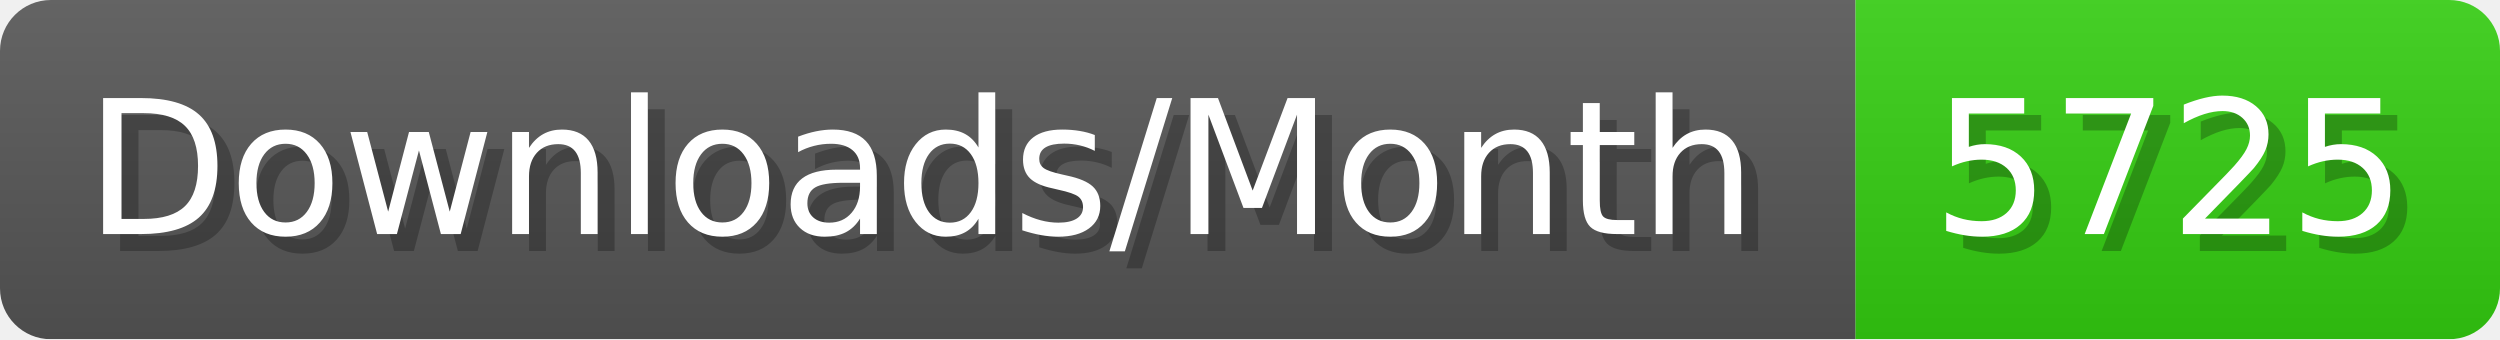
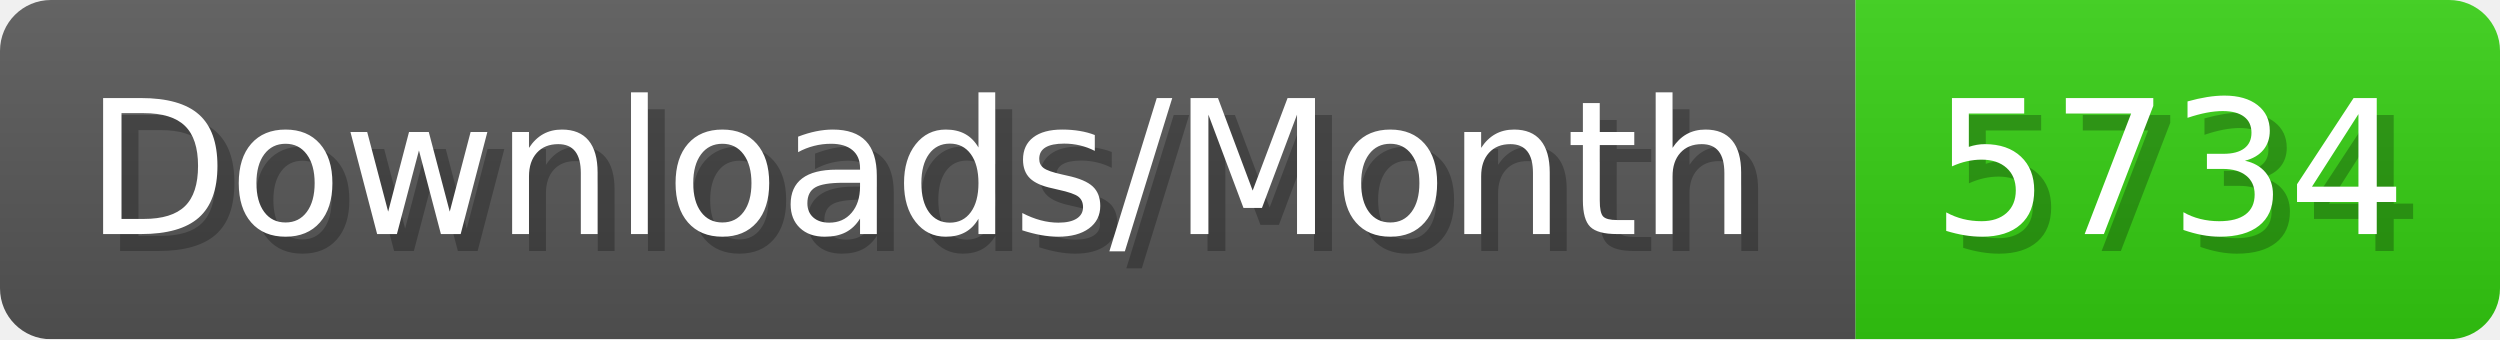
- <svg xmlns="http://www.w3.org/2000/svg" width="147.4" height="20" viewBox="0 0 1474 200" role="img" aria-label="Downloads/Month: 5725">
+ <svg xmlns="http://www.w3.org/2000/svg" width="147.4" height="20" viewBox="0 0 1474 200" role="img" aria-label="Downloads/Month: 5734">
  <linearGradient id="YlXUI" x2="0" y2="100%">
    <stop offset="0" stop-opacity=".1" stop-color="#EEE" />
    <stop offset="1" stop-opacity=".1" />
  </linearGradient>
  <mask id="JHhop">
    <rect width="1474" height="200" rx="30" fill="#FFF" />
  </mask>
  <g mask="url(#JHhop)">
    <rect width="1094" height="200" fill="#555" />
    <rect width="380" height="200" fill="#3C1" x="1094" />
    <rect width="1474" height="200" fill="url(#YlXUI)" />
  </g>
  <g aria-hidden="true" fill="#fff" text-anchor="start" font-family="Verdana,DejaVu Sans,sans-serif" font-size="110">
    <text x="60" y="148" textLength="994" fill="#000" opacity="0.25">Downloads/Month</text>
    <text x="50" y="138" textLength="994">Downloads/Month</text>
-     <text x="1149" y="148" textLength="280" fill="#000" opacity="0.25">5725</text>
-     <text x="1139" y="138" textLength="280">5725</text>
+     <text x="1149" y="148" textLength="280" fill="#000" opacity="0.25">5734</text>
+     <text x="1139" y="138" textLength="280">5734</text>
  </g>
</svg>
